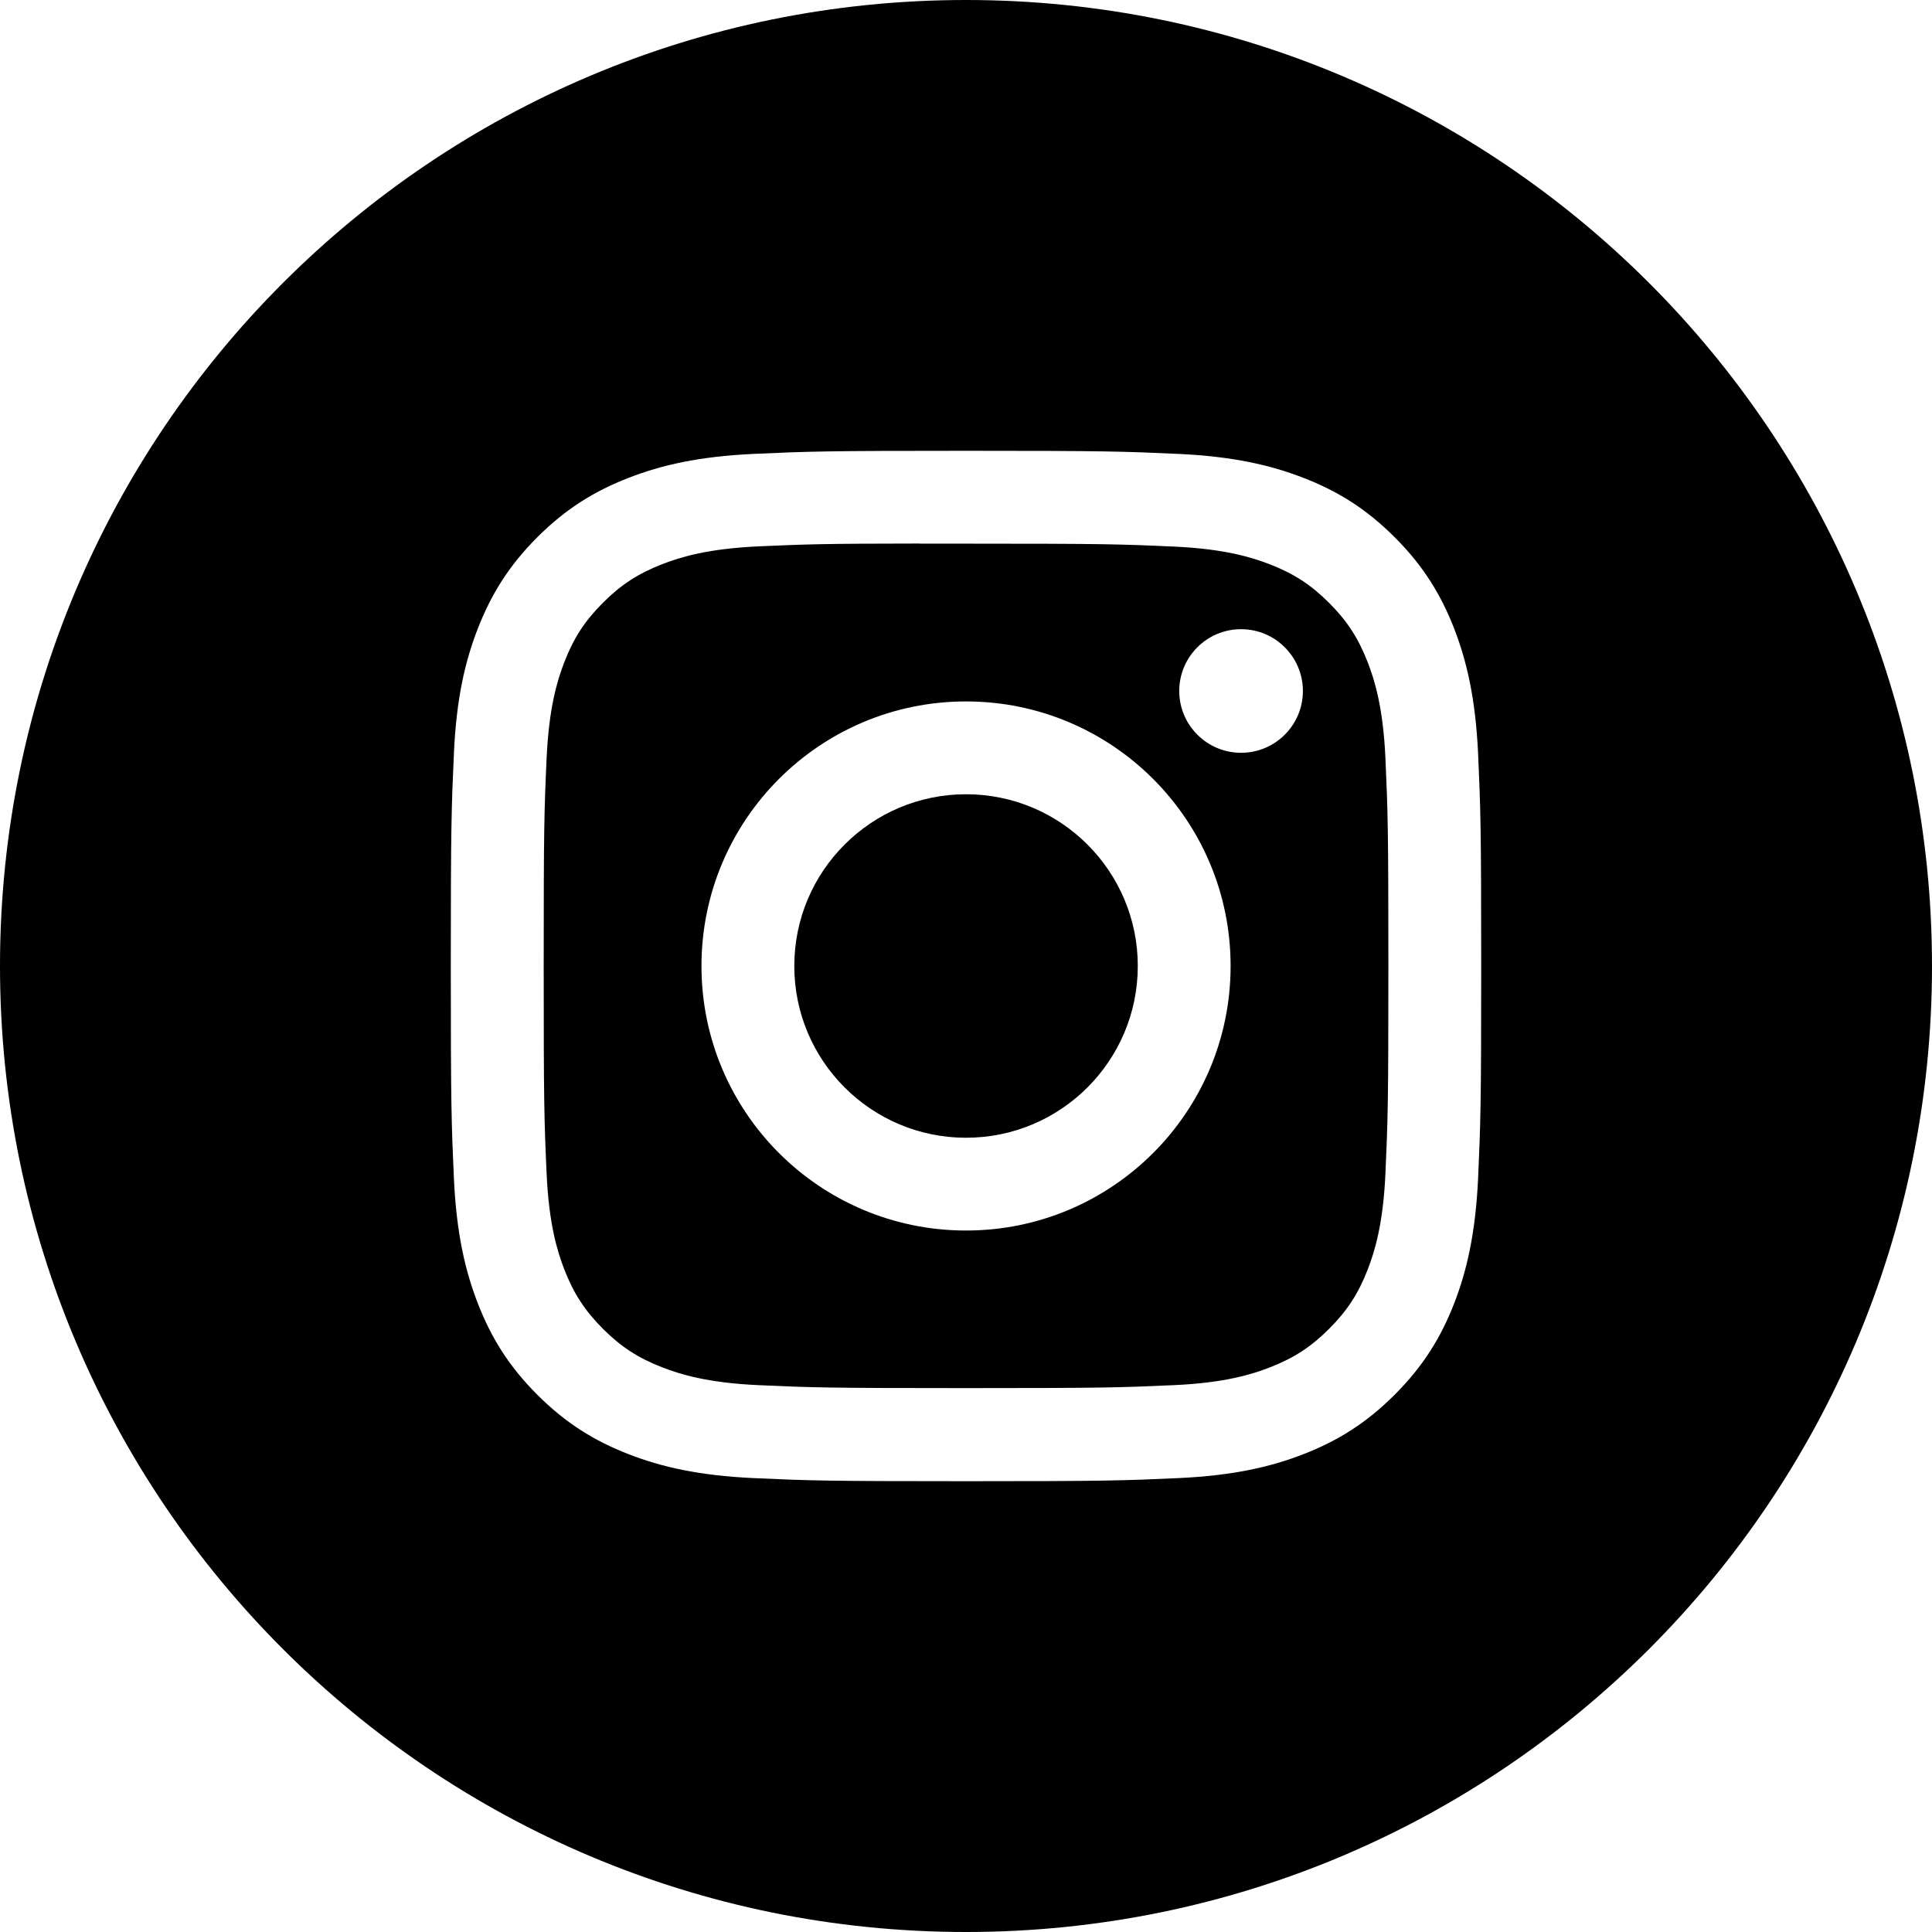
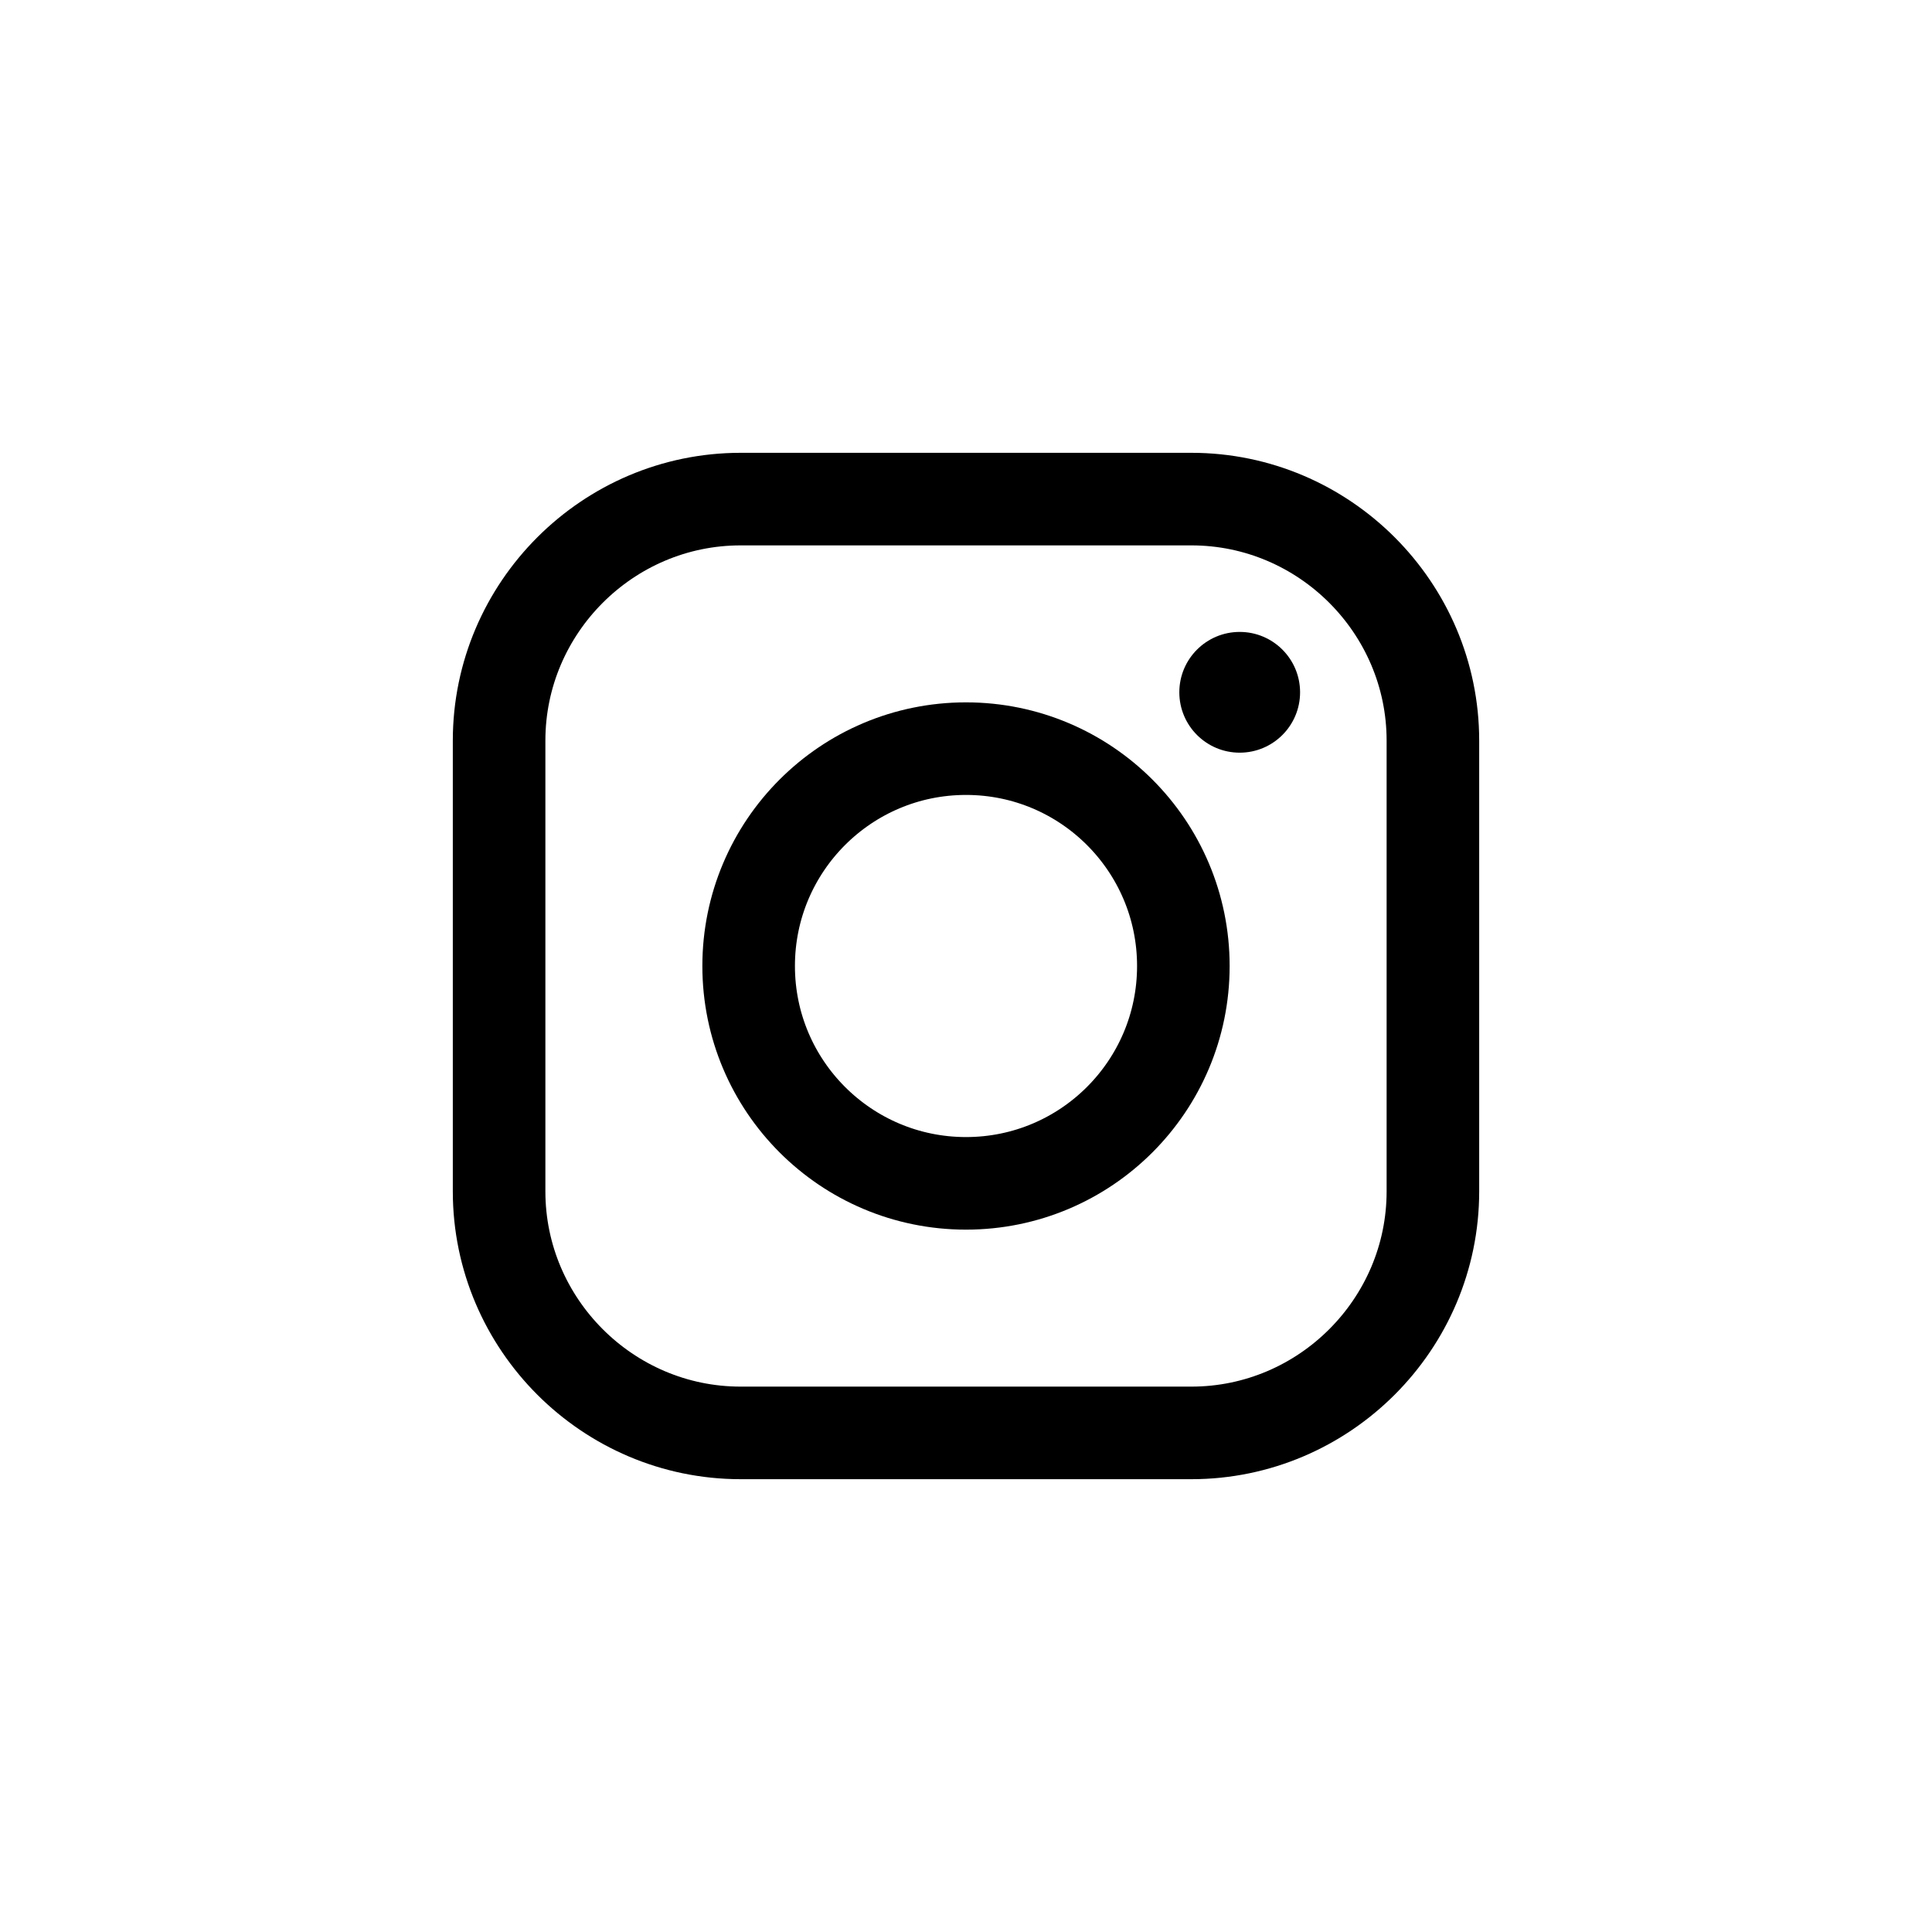
- <svg xmlns="http://www.w3.org/2000/svg" width="48" height="48" viewBox="0 0 48 48" fill="currentColor">
-   <path fill-rule="evenodd" clip-rule="evenodd" d="M24 0C10.745 0 0 10.745 0 24C0 37.255 10.745 48 24 48C37.255 48 48 37.255 48 24C48 10.745 37.255 0 24 0ZM18.723 11.277C20.089 11.215 20.525 11.2 24.001 11.2H23.997C27.475 11.2 27.909 11.215 29.275 11.277C30.637 11.34 31.568 11.556 32.384 11.872C33.227 12.199 33.939 12.636 34.651 13.348C35.363 14.059 35.8 14.774 36.128 15.616C36.443 16.429 36.659 17.36 36.723 18.722C36.784 20.088 36.8 20.524 36.8 24C36.8 27.476 36.784 27.912 36.723 29.277C36.659 30.639 36.443 31.57 36.128 32.384C35.8 33.225 35.363 33.939 34.651 34.651C33.939 35.363 33.226 35.801 32.385 36.128C31.57 36.445 30.639 36.66 29.276 36.723C27.911 36.785 27.476 36.8 24 36.8C20.524 36.8 20.088 36.785 18.722 36.723C17.36 36.66 16.429 36.445 15.615 36.128C14.774 35.801 14.059 35.363 13.348 34.651C12.636 33.939 12.199 33.225 11.872 32.383C11.556 31.57 11.34 30.639 11.277 29.277C11.216 27.911 11.2 27.476 11.2 24C11.2 20.524 11.216 20.087 11.277 18.722C11.338 17.36 11.554 16.429 11.872 15.615C12.2 14.774 12.637 14.059 13.349 13.348C14.061 12.636 14.775 12.199 15.617 11.872C16.43 11.556 17.361 11.34 18.723 11.277Z" />
-   <path fill-rule="evenodd" clip-rule="evenodd" d="M22.853 13.507C23.076 13.506 23.316 13.506 23.575 13.507L24.001 13.507C27.419 13.507 27.824 13.519 29.174 13.58C30.422 13.637 31.099 13.846 31.55 14.021C32.148 14.253 32.573 14.53 33.021 14.978C33.469 15.426 33.746 15.853 33.979 16.45C34.154 16.901 34.363 17.578 34.42 18.826C34.481 20.176 34.494 20.581 34.494 23.997C34.494 27.413 34.481 27.819 34.42 29.168C34.363 30.416 34.154 31.093 33.979 31.544C33.747 32.141 33.469 32.567 33.021 33.014C32.573 33.462 32.148 33.74 31.55 33.972C31.099 34.148 30.422 34.356 29.174 34.413C27.824 34.474 27.419 34.487 24.001 34.487C20.583 34.487 20.178 34.474 18.829 34.413C17.581 34.355 16.904 34.147 16.452 33.971C15.855 33.739 15.428 33.462 14.98 33.014C14.532 32.566 14.255 32.141 14.022 31.543C13.847 31.092 13.638 30.415 13.581 29.167C13.52 27.817 13.508 27.412 13.508 23.994C13.508 20.576 13.52 20.173 13.581 18.823C13.639 17.575 13.847 16.898 14.022 16.447C14.254 15.849 14.532 15.423 14.98 14.975C15.428 14.527 15.855 14.249 16.452 14.017C16.903 13.841 17.581 13.633 18.829 13.575C20.01 13.522 20.467 13.506 22.853 13.504V13.507ZM30.834 15.632C29.986 15.632 29.298 16.319 29.298 17.168C29.298 18.015 29.986 18.703 30.834 18.703C31.682 18.703 32.37 18.015 32.37 17.168C32.37 16.32 31.682 15.632 30.834 15.632V15.632ZM17.428 24C17.428 20.37 20.371 17.427 24.001 17.427C27.631 17.427 30.574 20.37 30.574 24C30.574 27.63 27.631 30.572 24.001 30.572C20.371 30.572 17.428 27.63 17.428 24Z" />
-   <path d="M24.001 19.733C26.357 19.733 28.268 21.644 28.268 24C28.268 26.356 26.357 28.267 24.001 28.267C21.645 28.267 19.734 26.356 19.734 24C19.734 21.644 21.645 19.733 24.001 19.733Z" />
+ <svg xmlns="http://www.w3.org/2000/svg" version="1.1" id="Warstwa_1" x="0px" y="0px" viewBox="0 0 48 48" style="enable-background:new 0 0 48 48;" xml:space="preserve">
+   <style type="text/css">
+ 	.st0{fill-rule:evenodd;clip-rule:evenodd;}
+ 	.st1{fill-rule:evenodd;clip-rule:evenodd;fill:none;stroke:currentColor;stroke-width:2.3;stroke-miterlimit:10;}
+ </style>
+   <g>
+     <circle class="st0" cx="30.8" cy="17.2" r="1.5" fill="currentColor" />
+     <path class="st1" d="M29.6,35.6H18.4c-3.3,0-6-2.7-6-6V18.4c0-3.3,2.7-6,6-6h11.2c3.3,0,6,2.7,6,6v11.2   C35.6,32.9,32.9,35.6,29.6,35.6z" />
+     <circle class="st1" cx="24" cy="24" r="5.4" />
+   </g>
</svg>
